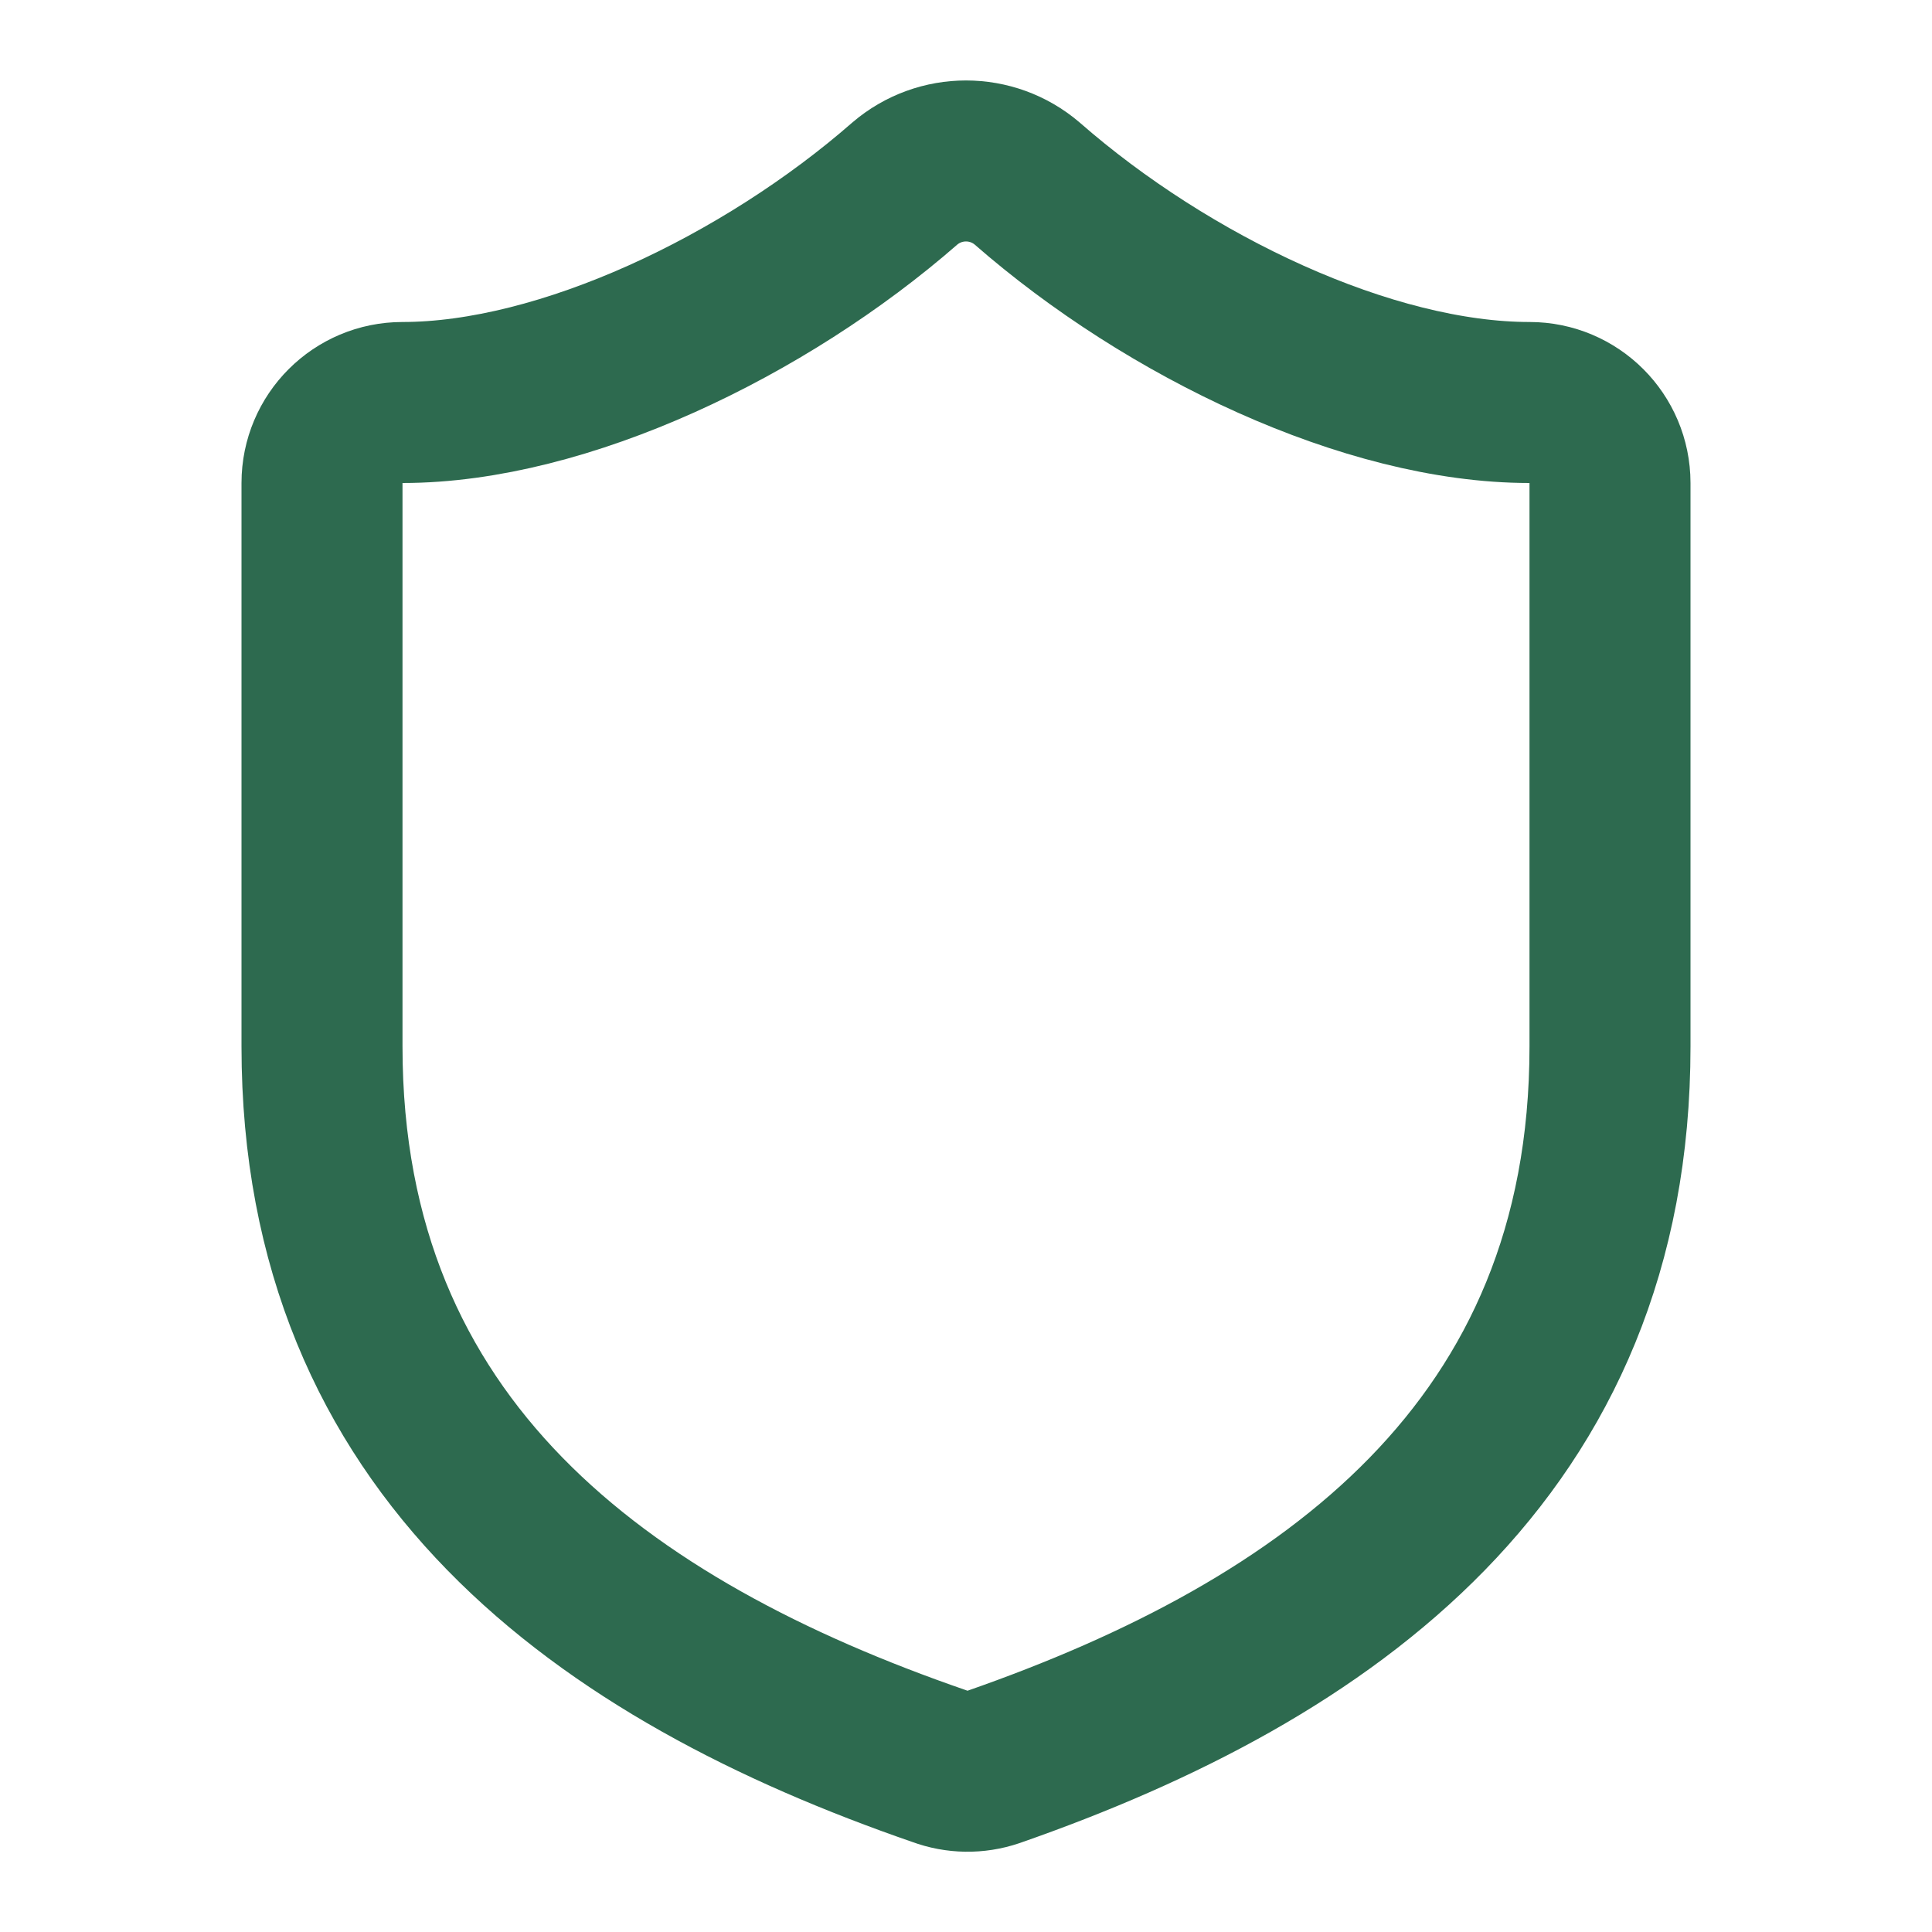
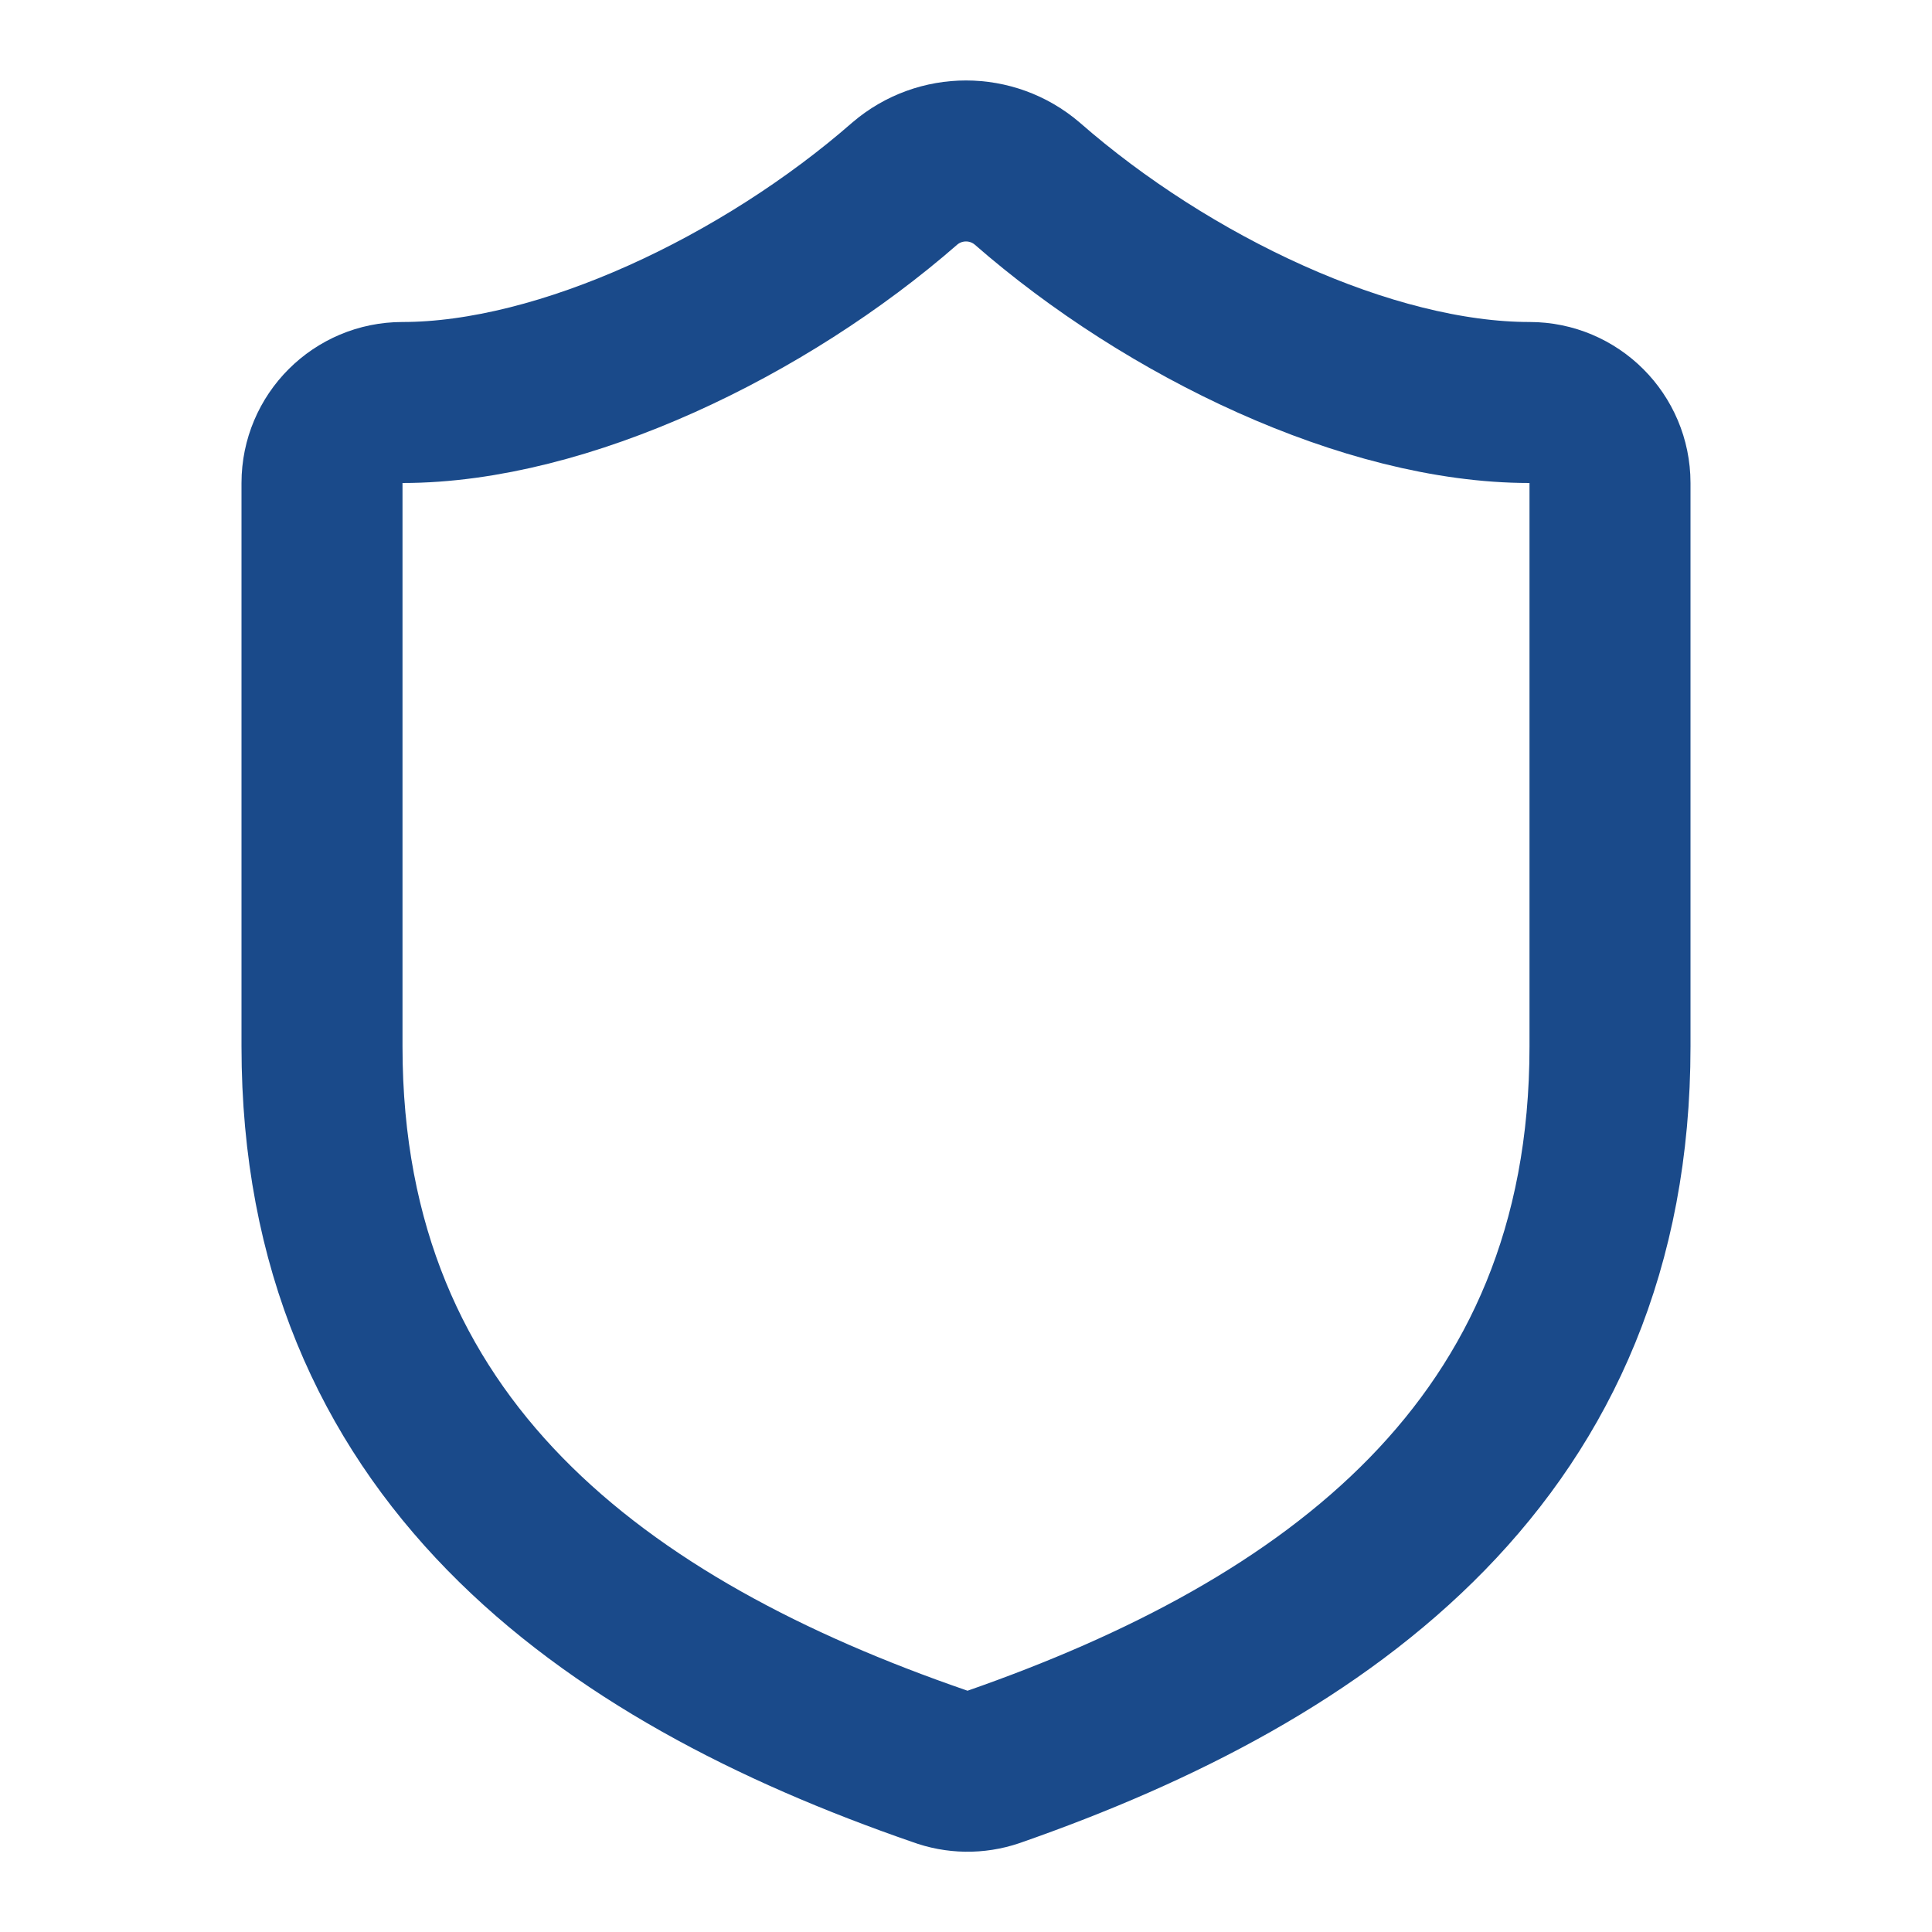
- <svg xmlns="http://www.w3.org/2000/svg" width="24" height="24" viewBox="0 0 24 24" fill="none" stroke="#2d6a4f" stroke-width="2" stroke-linecap="round" stroke-linejoin="round" class="lucide lucide-shield-icon lucide-shield">
+ <svg xmlns="http://www.w3.org/2000/svg" width="24" height="24" viewBox="0 0 24 24" fill="none" stroke="#1A4A8A" stroke-width="2" stroke-linecap="round" stroke-linejoin="round" class="lucide lucide-shield-icon lucide-shield">
  <path d="M20 13c0 5-3.5 7.5-7.66 8.95a1 1 0 0 1-.67-.01C7.5 20.5 4 18 4 13V6a1 1 0 0 1 1-1c2 0 4.5-1.2 6.24-2.72a1.17 1.17 0 0 1 1.52 0C14.51 3.81 17 5 19 5a1 1 0 0 1 1 1z" />
</svg>
